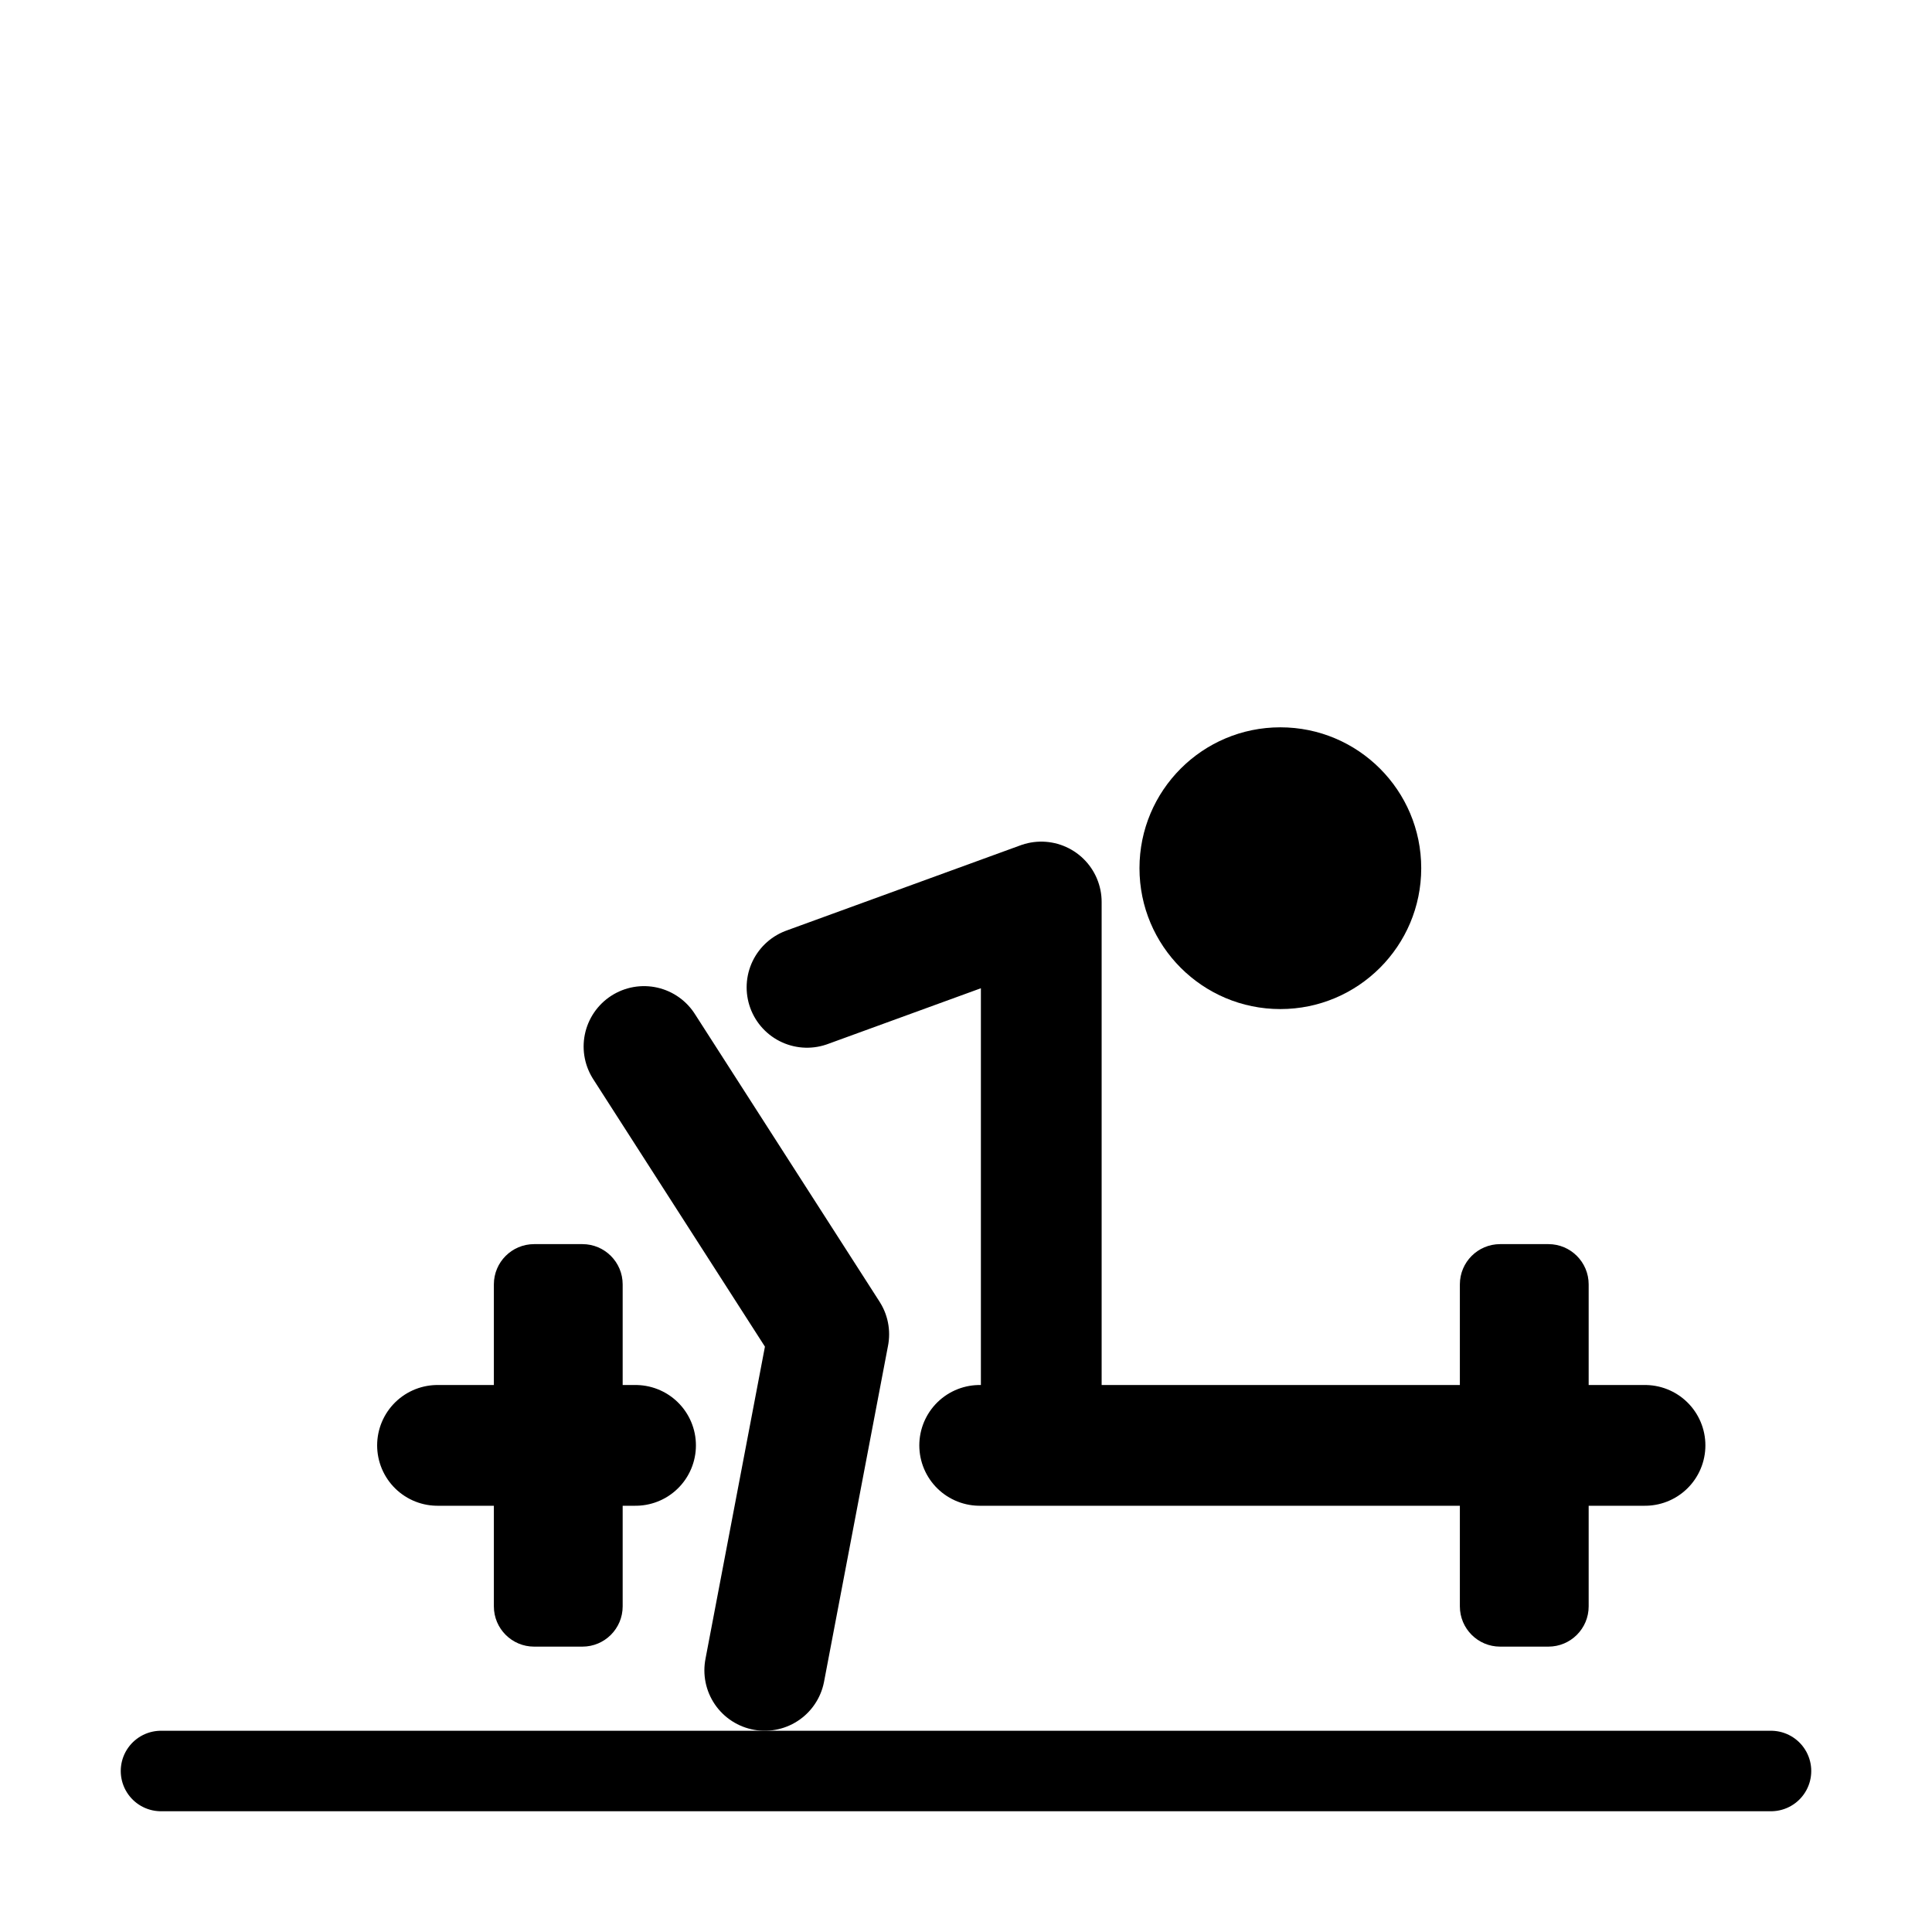
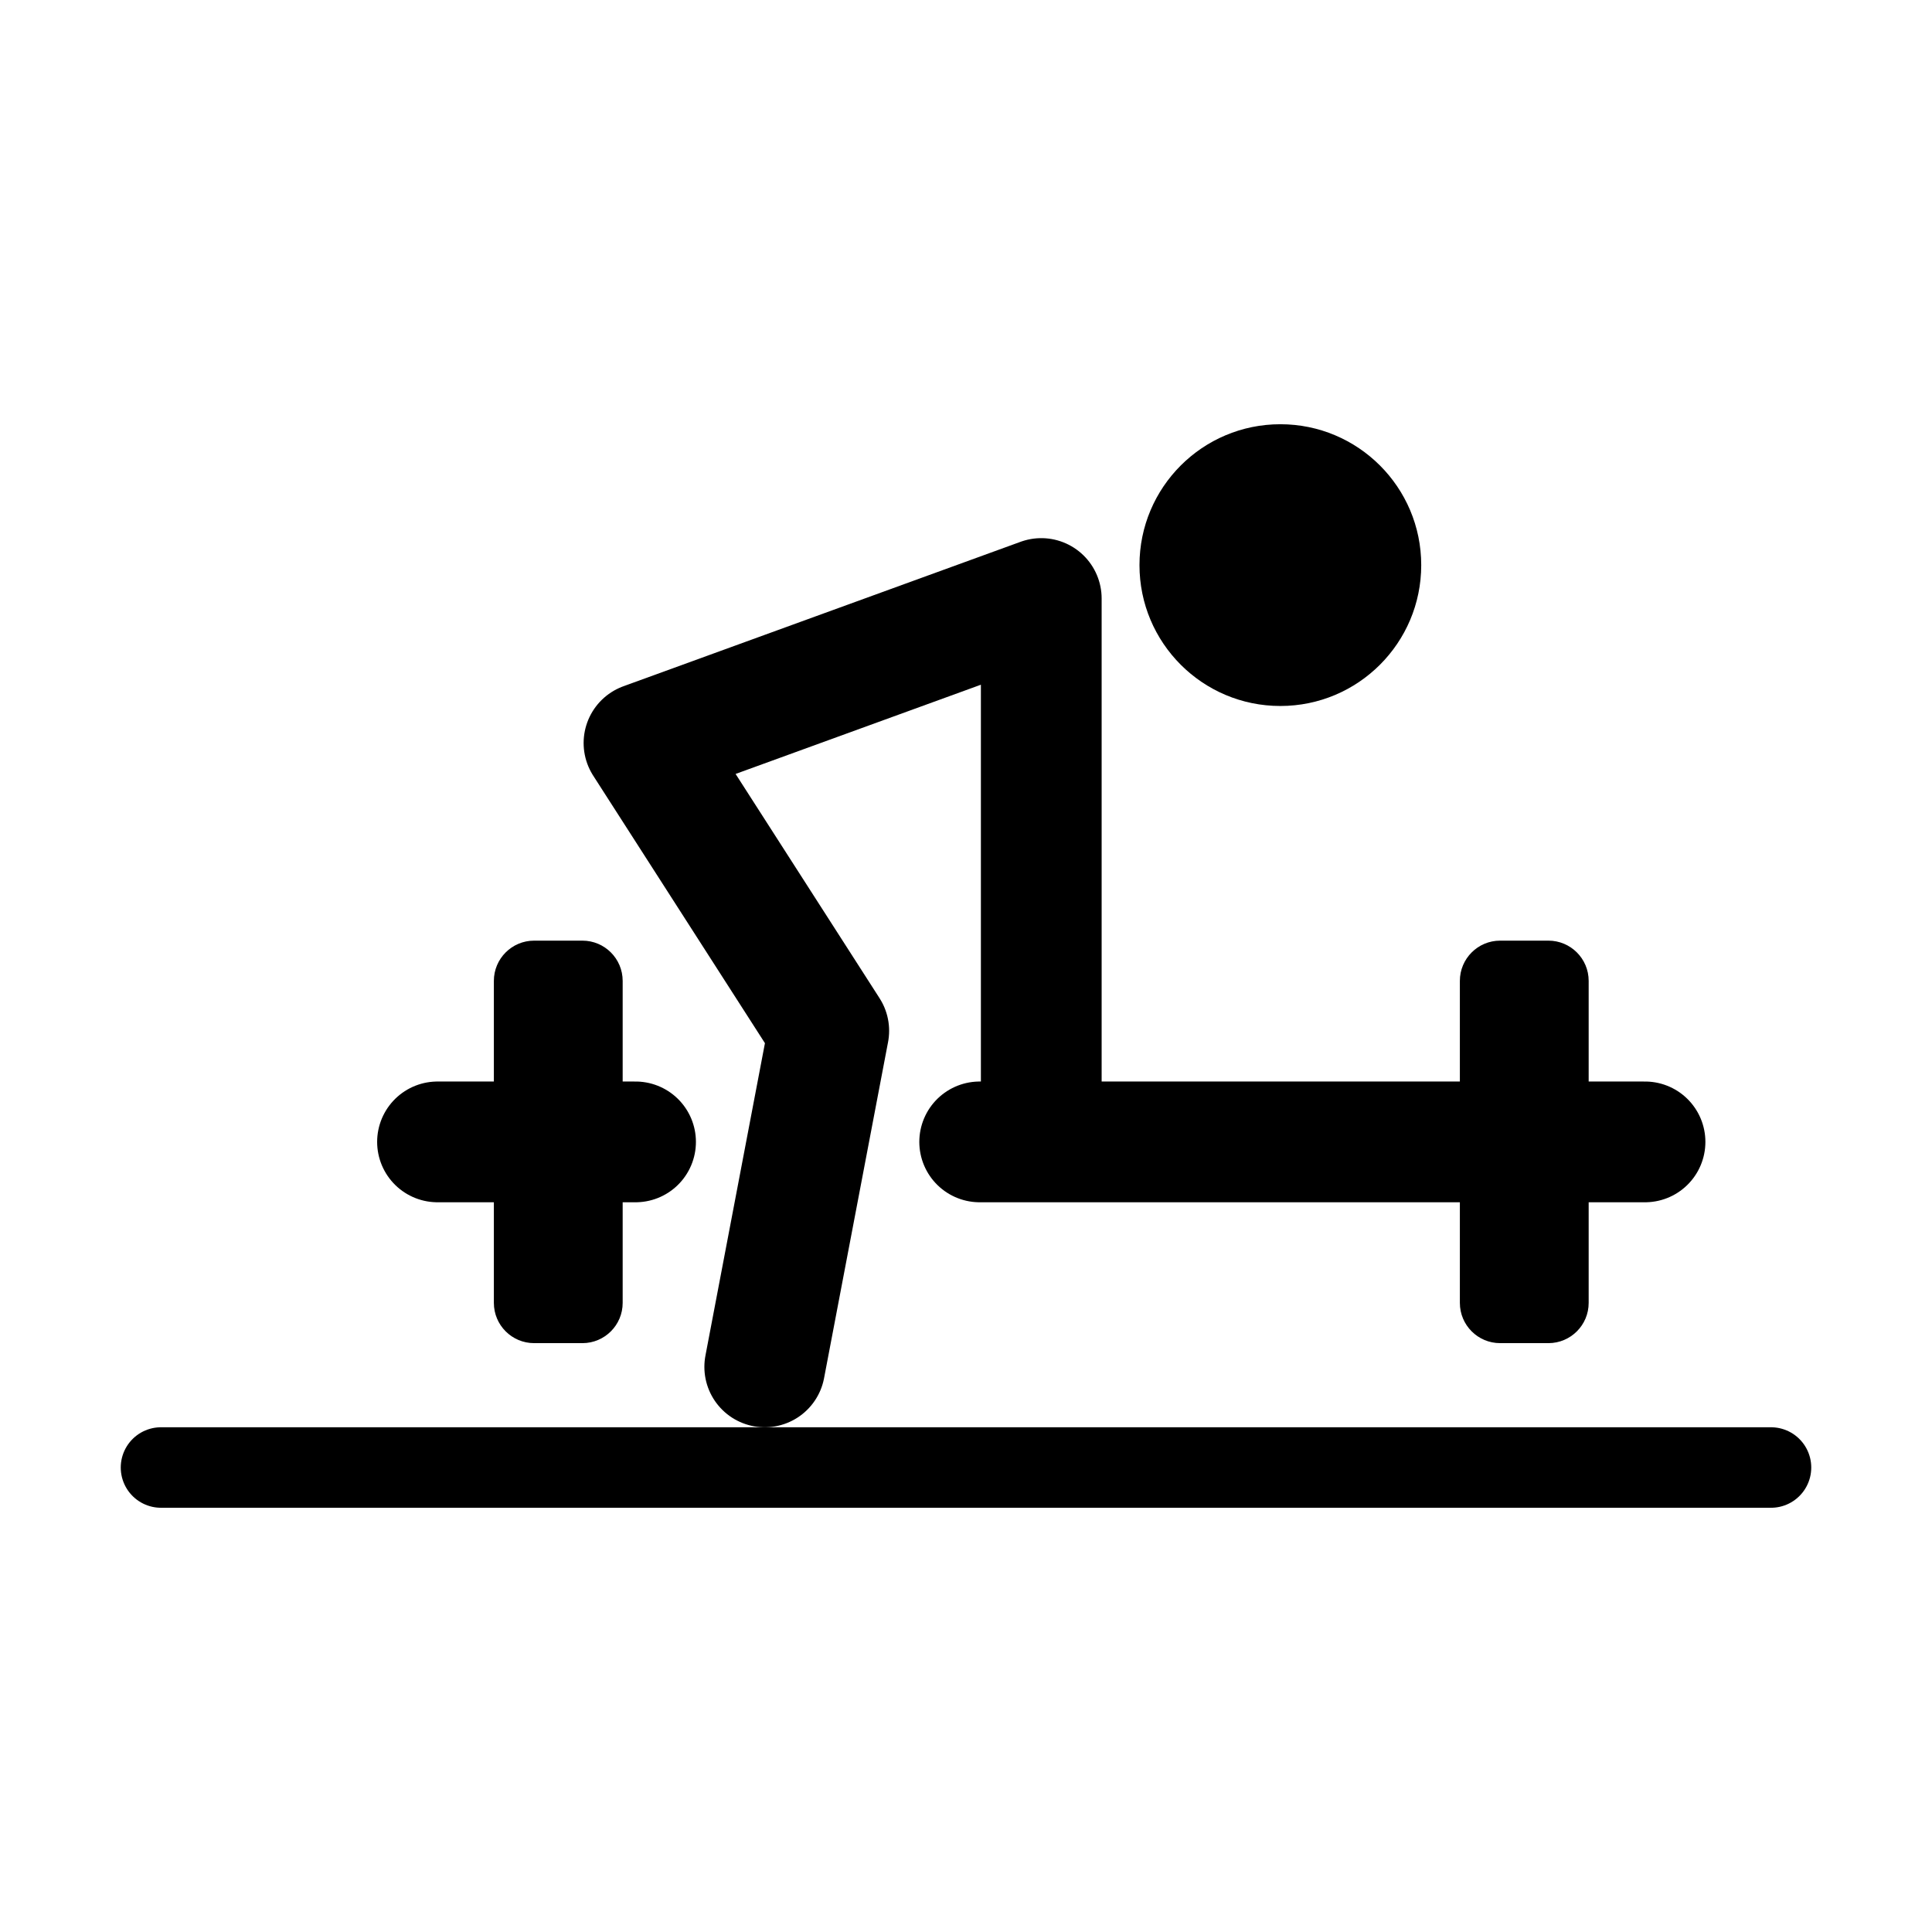
<svg xmlns="http://www.w3.org/2000/svg" viewBox="0 0 48 48" width="48" height="48">
-   <path d="M20.05 24.53L25.87 22.41M25.87 22.41L25.87 29.41L25.87 35.91M10.87 35.91L15.79 35.91M24.34 35.91L40.87 35.91M16 26L20.59 33.15L19 41.5" fill="none" stroke="currentColor" stroke-width="3" stroke-linecap="round" stroke-linejoin="round" />
-   <path d="M4 44L44 44" fill="none" stroke="currentColor" stroke-width="2" stroke-linecap="round" stroke-linejoin="round" />
-   <path d="M28.31 21.57A3.5 3.5 0 1 1 35.31 21.57A3.5 3.5 0 1 1 28.31 21.57ZM13.27 30.91L14.47 30.91A1 1 0 0 1 15.47 31.91L15.47 39.91A1 1 0 0 1 14.47 40.91L13.27 40.91A1 1 0 0 1 12.27 39.91L12.27 31.91A1 1 0 0 1 13.27 30.91ZM37.27 30.91L38.47 30.91A1 1 0 0 1 39.47 31.91L39.47 39.91A1 1 0 0 1 38.47 40.91L37.27 40.91A1 1 0 0 1 36.27 39.91L36.27 31.91A1 1 0 0 1 37.27 30.91Z" fill="currentColor" />
+   <path d="M16 18.46L25.87 14.87M25.87 14.87L25.87 21.87L25.87 28.37M10.87 28.37L15.79 28.37M24.34 28.37L40.87 28.37M16 18.46L20.59 25.61L19 33.96" fill="none" stroke="currentColor" stroke-width="3" stroke-linecap="round" stroke-linejoin="round" />
+   <path d="M4 36.46L44 36.46" fill="none" stroke="currentColor" stroke-width="2" stroke-linecap="round" stroke-linejoin="round" />
+   <path d="M28.31 14.04A3.5 3.5 0 1 1 35.31 14.04A3.5 3.5 0 1 1 28.31 14.04ZM13.27 23.37L14.47 23.37A1 1 0 0 1 15.47 24.37L15.47 32.37A1 1 0 0 1 14.47 33.37L13.27 33.37A1 1 0 0 1 12.27 32.37L12.27 24.37A1 1 0 0 1 13.27 23.37ZM37.27 23.37L38.47 23.37A1 1 0 0 1 39.47 24.37L39.47 32.37A1 1 0 0 1 38.47 33.37L37.27 33.37A1 1 0 0 1 36.27 32.37L36.27 24.37A1 1 0 0 1 37.27 23.37Z" fill="currentColor" />
</svg>
